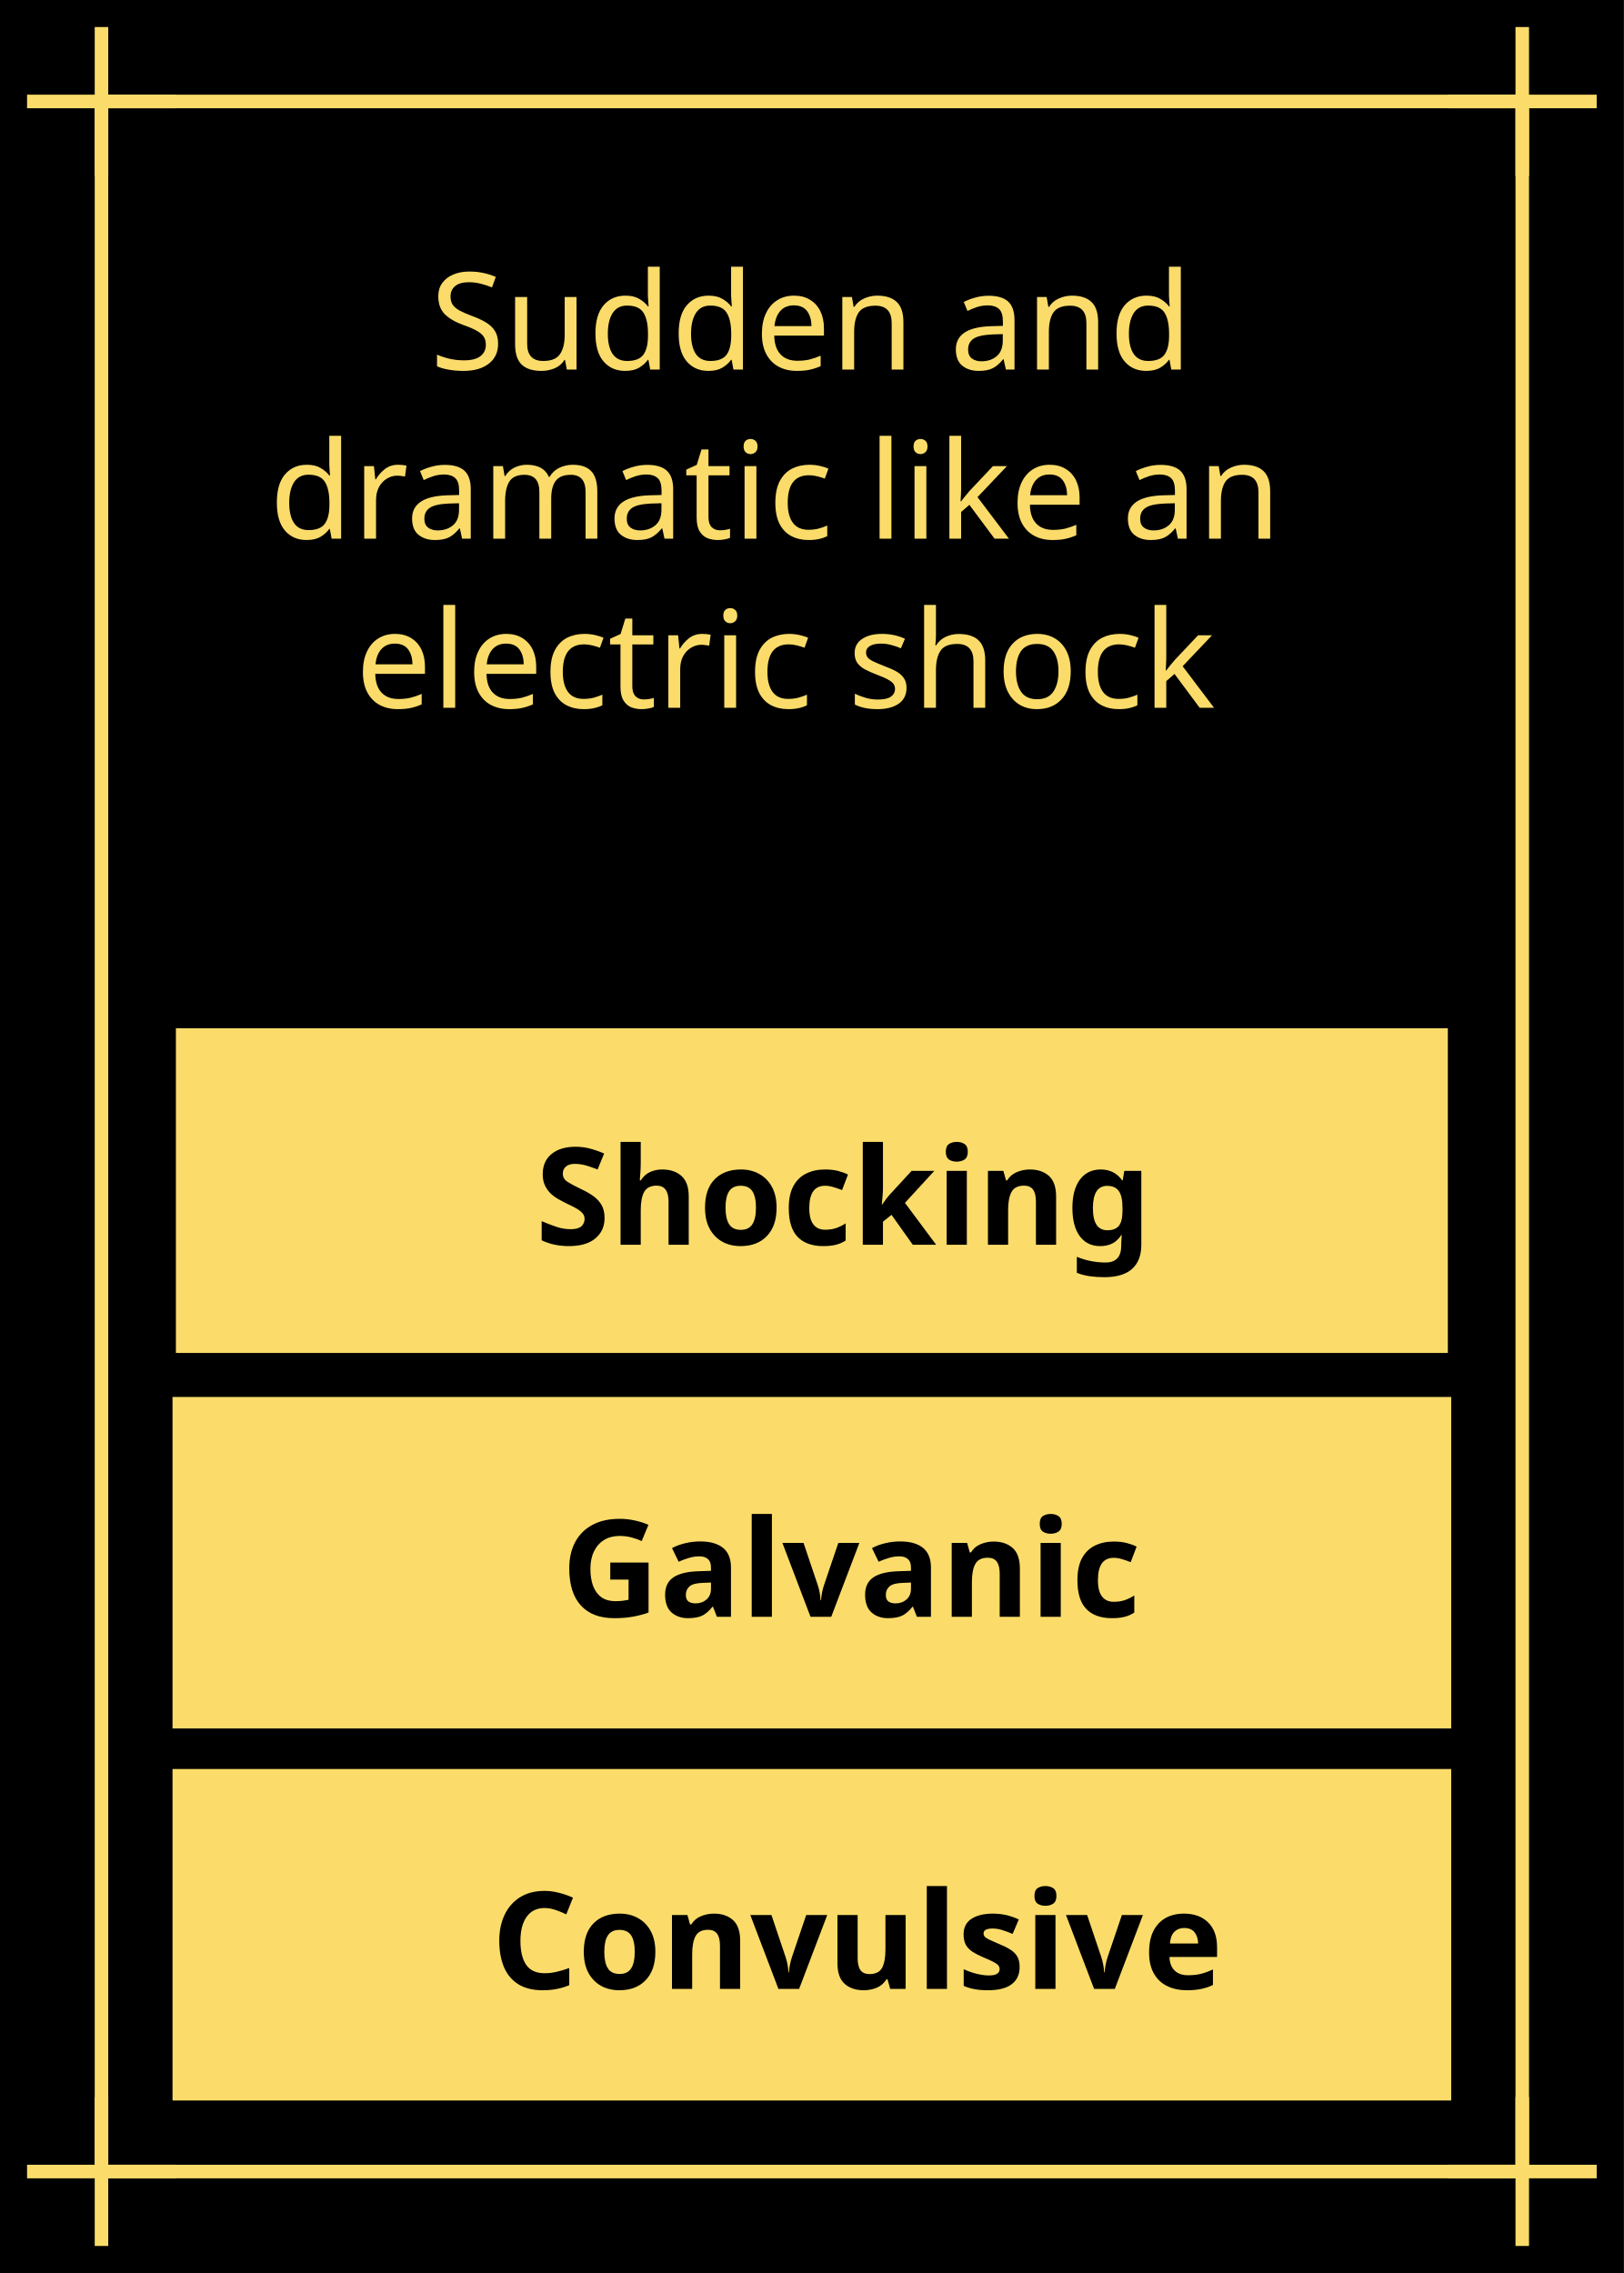
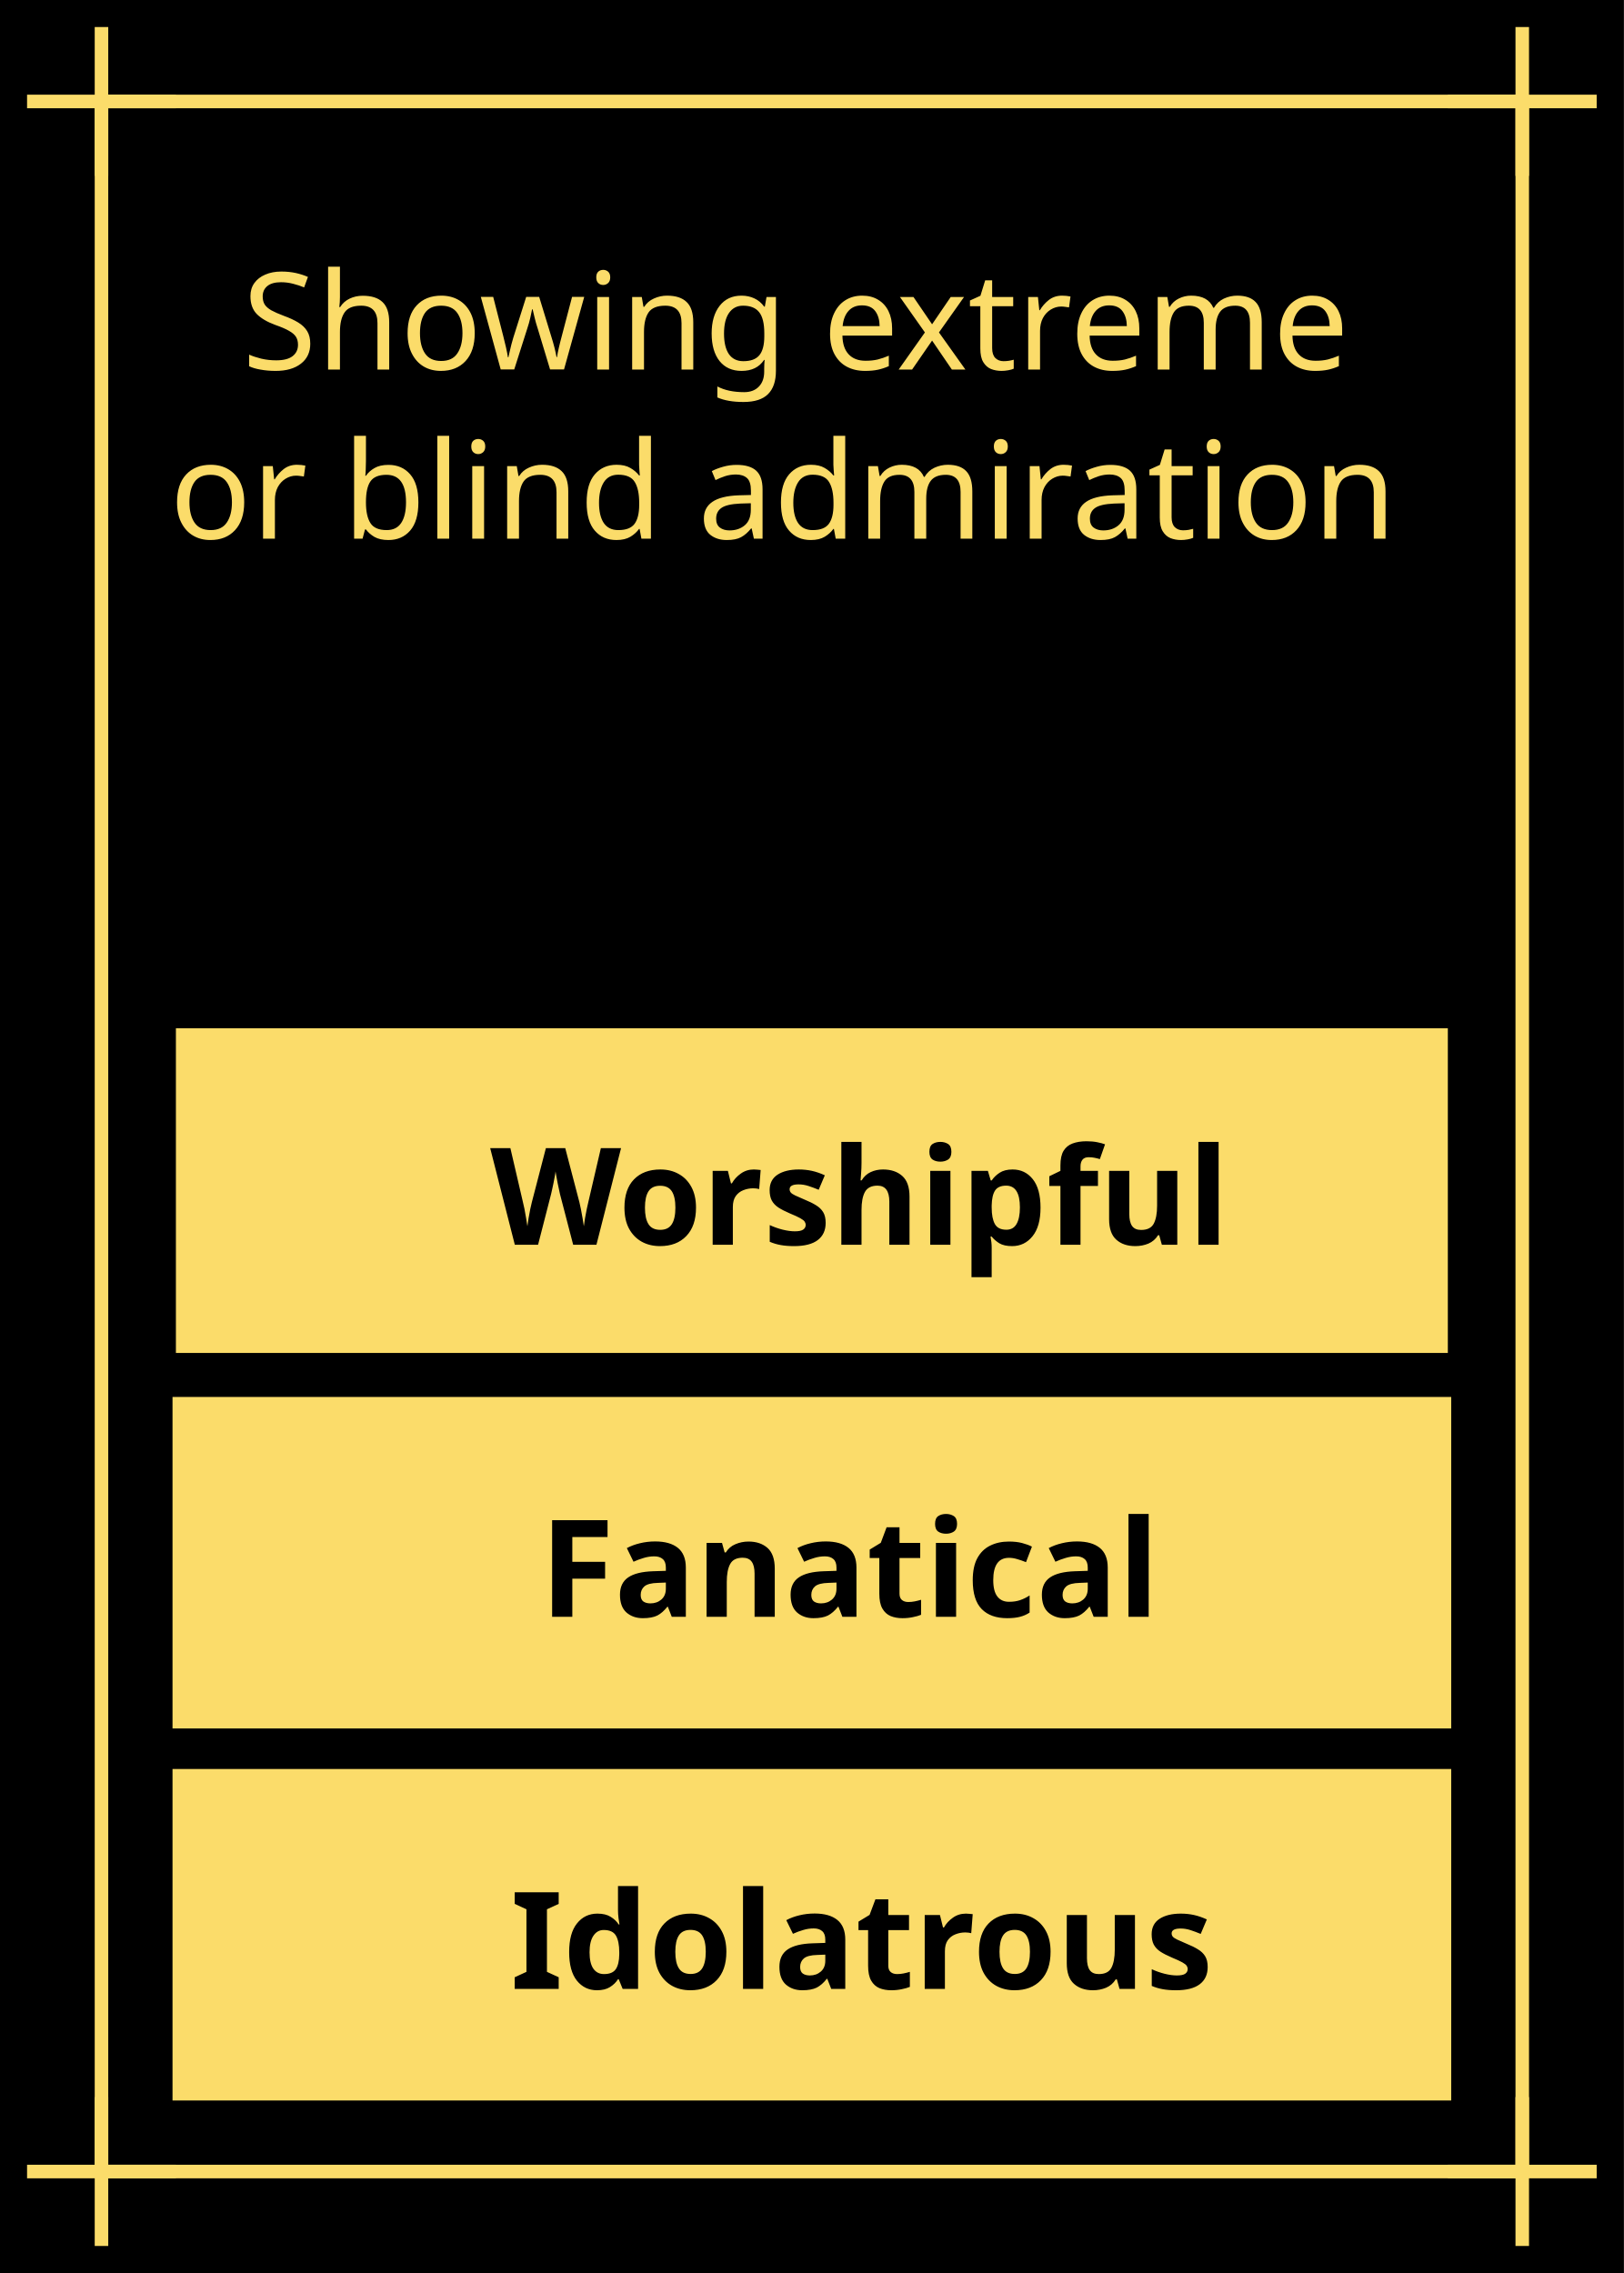
<svg xmlns="http://www.w3.org/2000/svg" width="2.5in" height="3.5in" viewBox="0 0 240 336" version="1.2" baseProfile="tiny">
  <defs>
</defs>
  <g fill="none" stroke="black" stroke-width="1" fill-rule="evenodd" stroke-linecap="square" stroke-linejoin="bevel">
    <g fill="#000000" fill-opacity="1" stroke="none" transform="matrix(1,0,0,1,0,0)" font-family=".AppleSystemUIFont" font-size="17.333" font-weight="400" font-style="normal">
      <rect x="0" y="0" width="240" height="336" />
    </g>
    <g fill="#000000" fill-opacity="1" stroke="none" transform="matrix(1,0,0,1,0,0)" font-family=".AppleSystemUIFont" font-size="17.333" font-weight="400" font-style="normal">
      <rect x="0" y="0" width="240" height="336" />
    </g>
    <g fill="#000000" fill-opacity="1" stroke="#fbdc6a" stroke-opacity="1" stroke-width="2" stroke-linecap="square" stroke-linejoin="bevel" transform="matrix(1,0,0,1,0,0)" font-family=".AppleSystemUIFont" font-size="17.333" font-weight="400" font-style="normal">
      <rect x="15" y="15" width="210" height="306" />
      <polyline fill="none" vector-effect="none" points="5,15 25,15 " />
      <polyline fill="none" vector-effect="none" points="15,5 15,25 " />
      <polyline fill="none" vector-effect="none" points="215,15 235,15 " />
      <polyline fill="none" vector-effect="none" points="225,5 225,25 " />
      <polyline fill="none" vector-effect="none" points="5,321 25,321 " />
      <polyline fill="none" vector-effect="none" points="15,311 15,331 " />
      <polyline fill="none" vector-effect="none" points="215,321 235,321 " />
      <polyline fill="none" vector-effect="none" points="225,311 225,331 " />
    </g>
    <g fill="#000000" fill-opacity="1" stroke="#fbdc6a" stroke-opacity="1" stroke-width="1" stroke-linecap="square" stroke-linejoin="bevel" transform="matrix(1,0,0,1,0,0)" font-family="Arbutus Slab" font-size="20" font-weight="400" font-style="normal">
-       <text fill="#fbdc6a" fill-opacity="1" stroke="none" xml:space="preserve" x="63.578" y="54.625" font-family="Arbutus Slab" font-size="20" font-weight="400" font-style="normal">Sudden and</text>
-       <text fill="#fbdc6a" fill-opacity="1" stroke="none" xml:space="preserve" x="39.828" y="79.625" font-family="Arbutus Slab" font-size="20" font-weight="400" font-style="normal">dramatic like an</text>
-       <text fill="#fbdc6a" fill-opacity="1" stroke="none" xml:space="preserve" x="52.547" y="104.625" font-family="Arbutus Slab" font-size="20" font-weight="400" font-style="normal">electric shock</text>
+       <text fill="#fbdc6a" fill-opacity="1" stroke="none" xml:space="preserve" x="35.812" y="54.625" font-family="Arbutus Slab" font-size="20" font-weight="400" font-style="normal">Showing extreme</text>
+       <text fill="#fbdc6a" fill-opacity="1" stroke="none" xml:space="preserve" x="25.078" y="79.625" font-family="Arbutus Slab" font-size="20" font-weight="400" font-style="normal">or blind admiration</text>
    </g>
    <g fill="#fbdc6a" fill-opacity="1" stroke="#000000" stroke-opacity="1" stroke-width="2" stroke-linecap="square" stroke-linejoin="bevel" transform="matrix(1,0,0,1,0,0)" font-family="Barlow" font-size="20" font-weight="700" font-style="normal">
      <rect x="25" y="151" width="190" height="50" />
    </g>
    <g fill="#fbdc6a" fill-opacity="1" stroke="#000000" stroke-opacity="1" stroke-width="1" stroke-linecap="square" stroke-linejoin="bevel" transform="matrix(1,0,0,1,0,0)" font-family="Barlow" font-size="20" font-weight="700" font-style="normal">
-       <text fill="#000000" fill-opacity="1" stroke="none" xml:space="preserve" x="79.141" y="184" font-family="Barlow" font-size="20" font-weight="700" font-style="normal">Shocking</text>
+       <text fill="#000000" fill-opacity="1" stroke="none" xml:space="preserve" x="72.453" y="184" font-family="Barlow" font-size="20" font-weight="700" font-style="normal">Worshipful</text>
      <rect x="25" y="206" width="190" height="50" />
-       <text fill="#000000" fill-opacity="1" stroke="none" xml:space="preserve" x="82.984" y="239" font-family="Barlow" font-size="20" font-weight="700" font-style="normal">Galvanic</text>
+       <text fill="#000000" fill-opacity="1" stroke="none" xml:space="preserve" x="79.812" y="239" font-family="Barlow" font-size="20" font-weight="700" font-style="normal">Fanatical</text>
      <rect x="25" y="261" width="190" height="50" />
-       <text fill="#000000" fill-opacity="1" stroke="none" xml:space="preserve" x="72.641" y="294" font-family="Barlow" font-size="20" font-weight="700" font-style="normal">Convulsive</text>
+       <text fill="#000000" fill-opacity="1" stroke="none" xml:space="preserve" x="75.438" y="294" font-family="Barlow" font-size="20" font-weight="700" font-style="normal">Idolatrous</text>
    </g>
  </g>
</svg>
